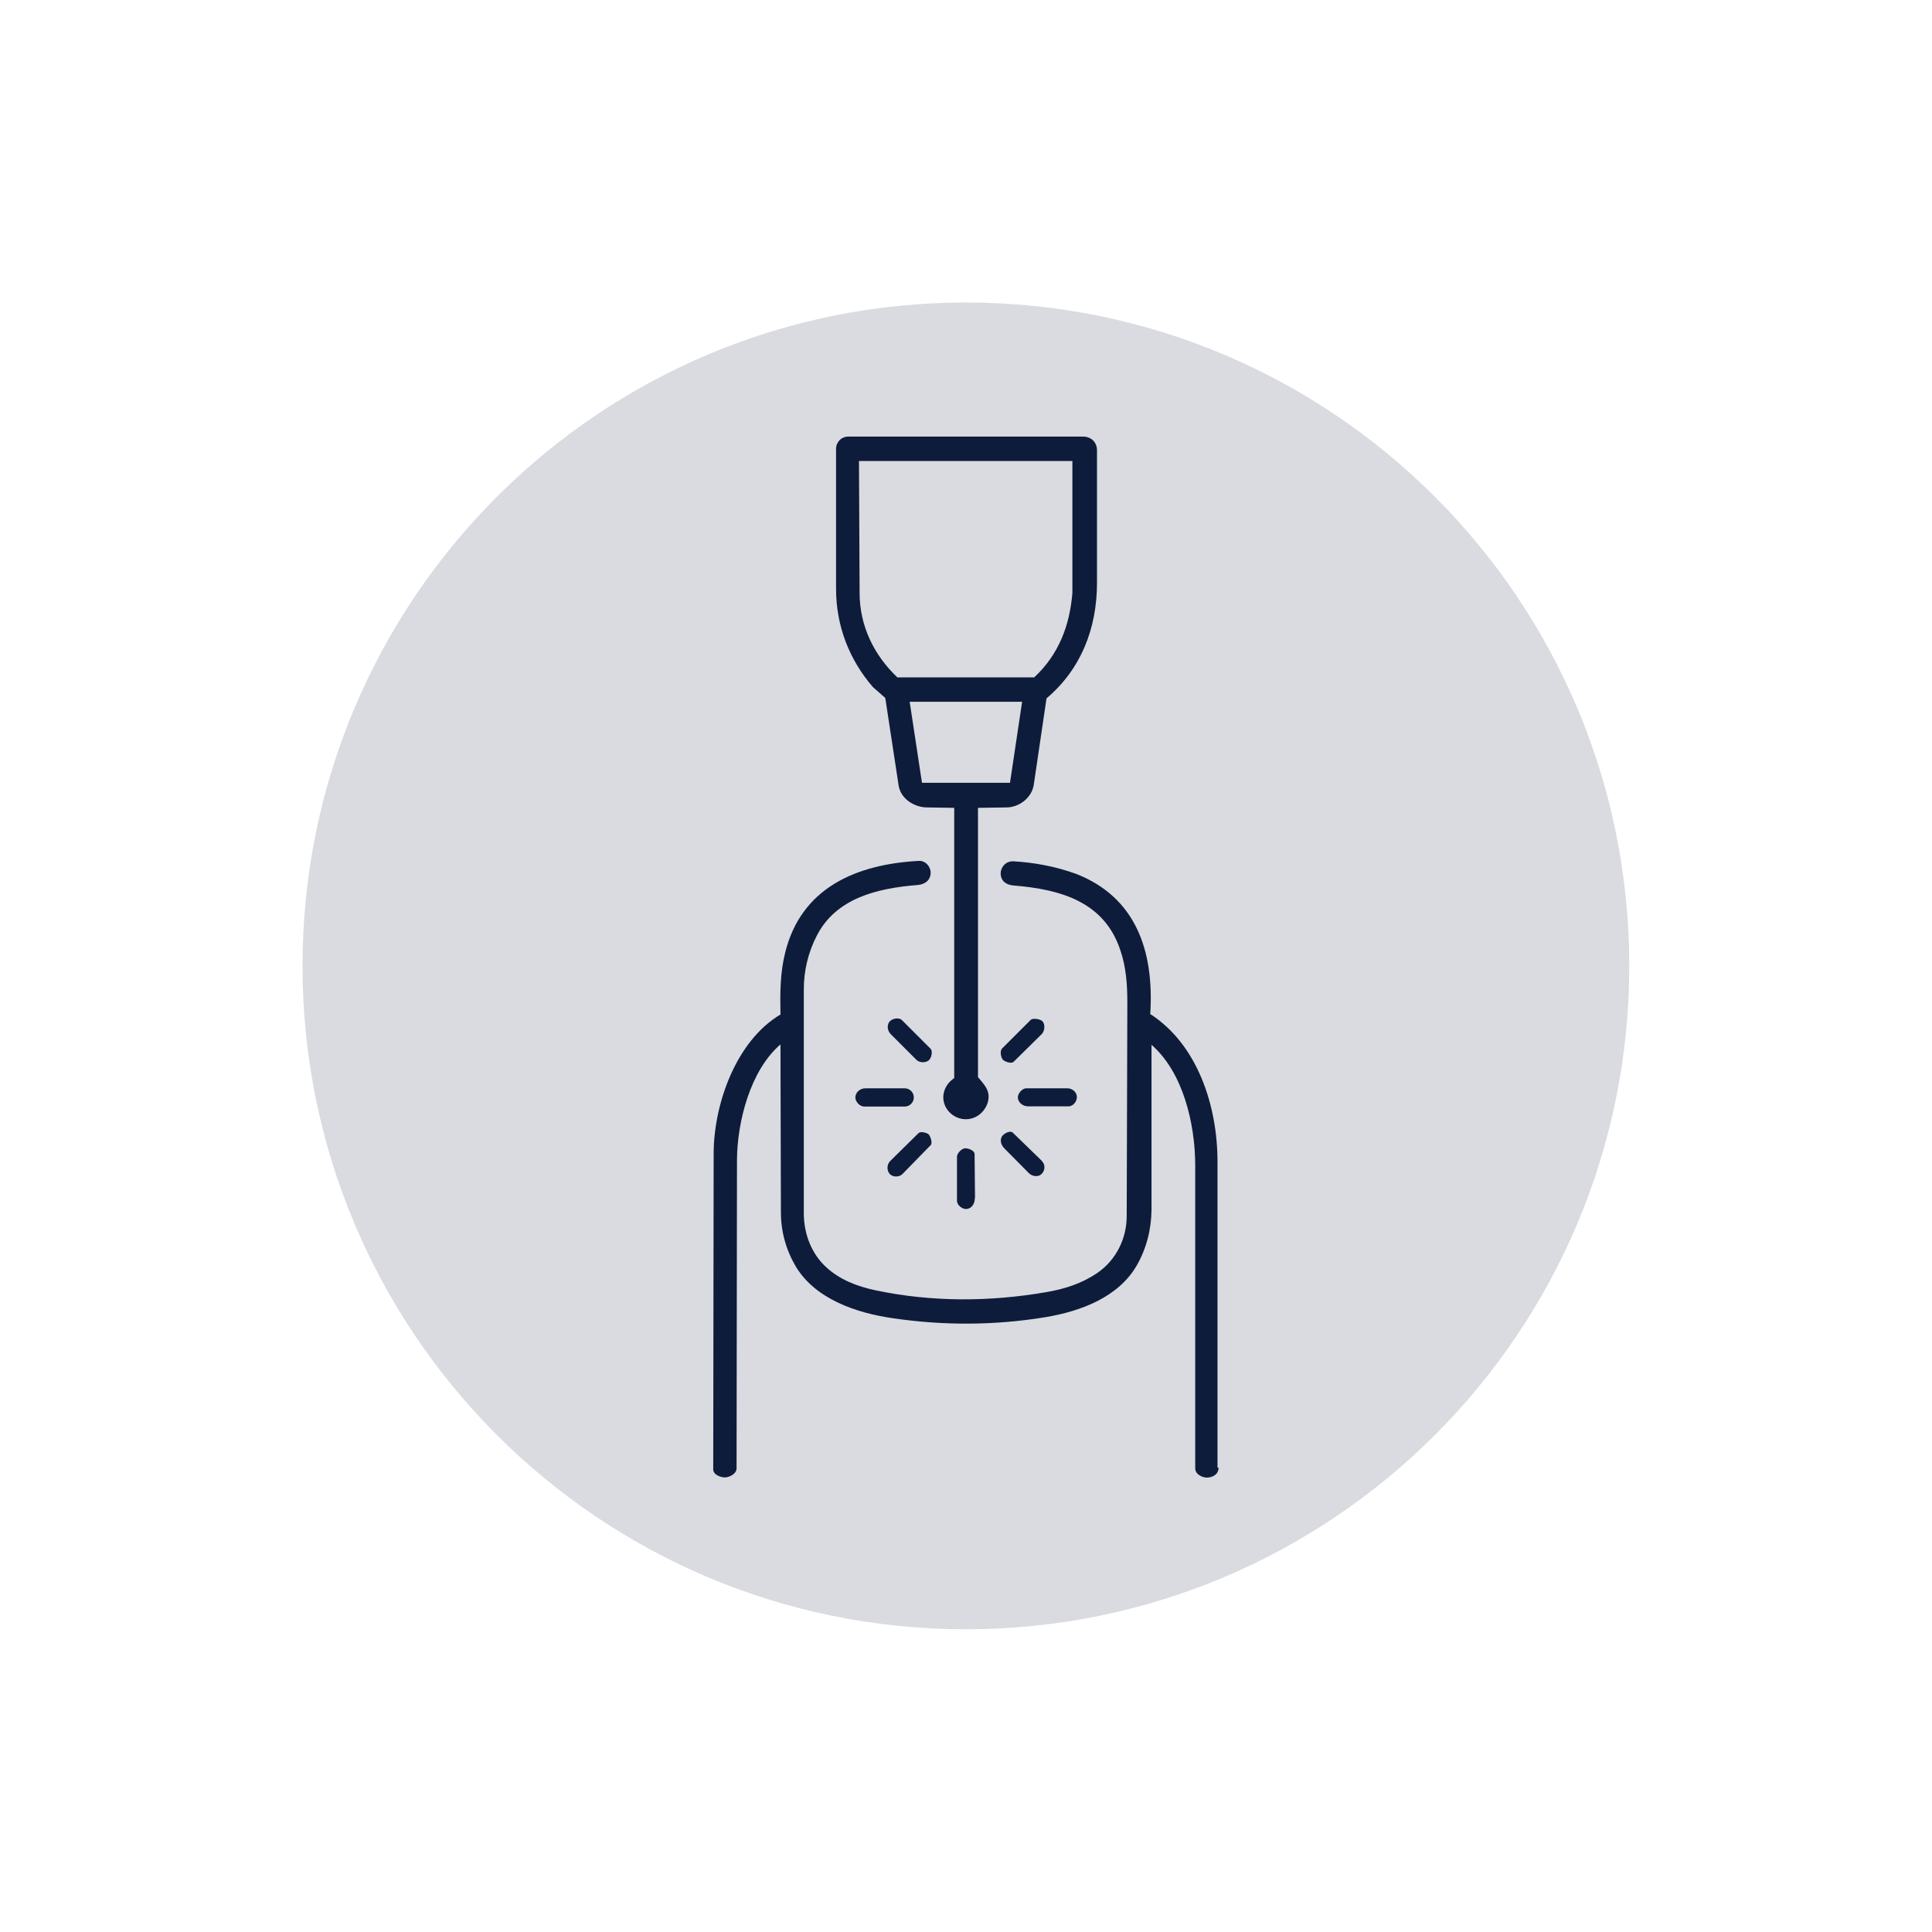
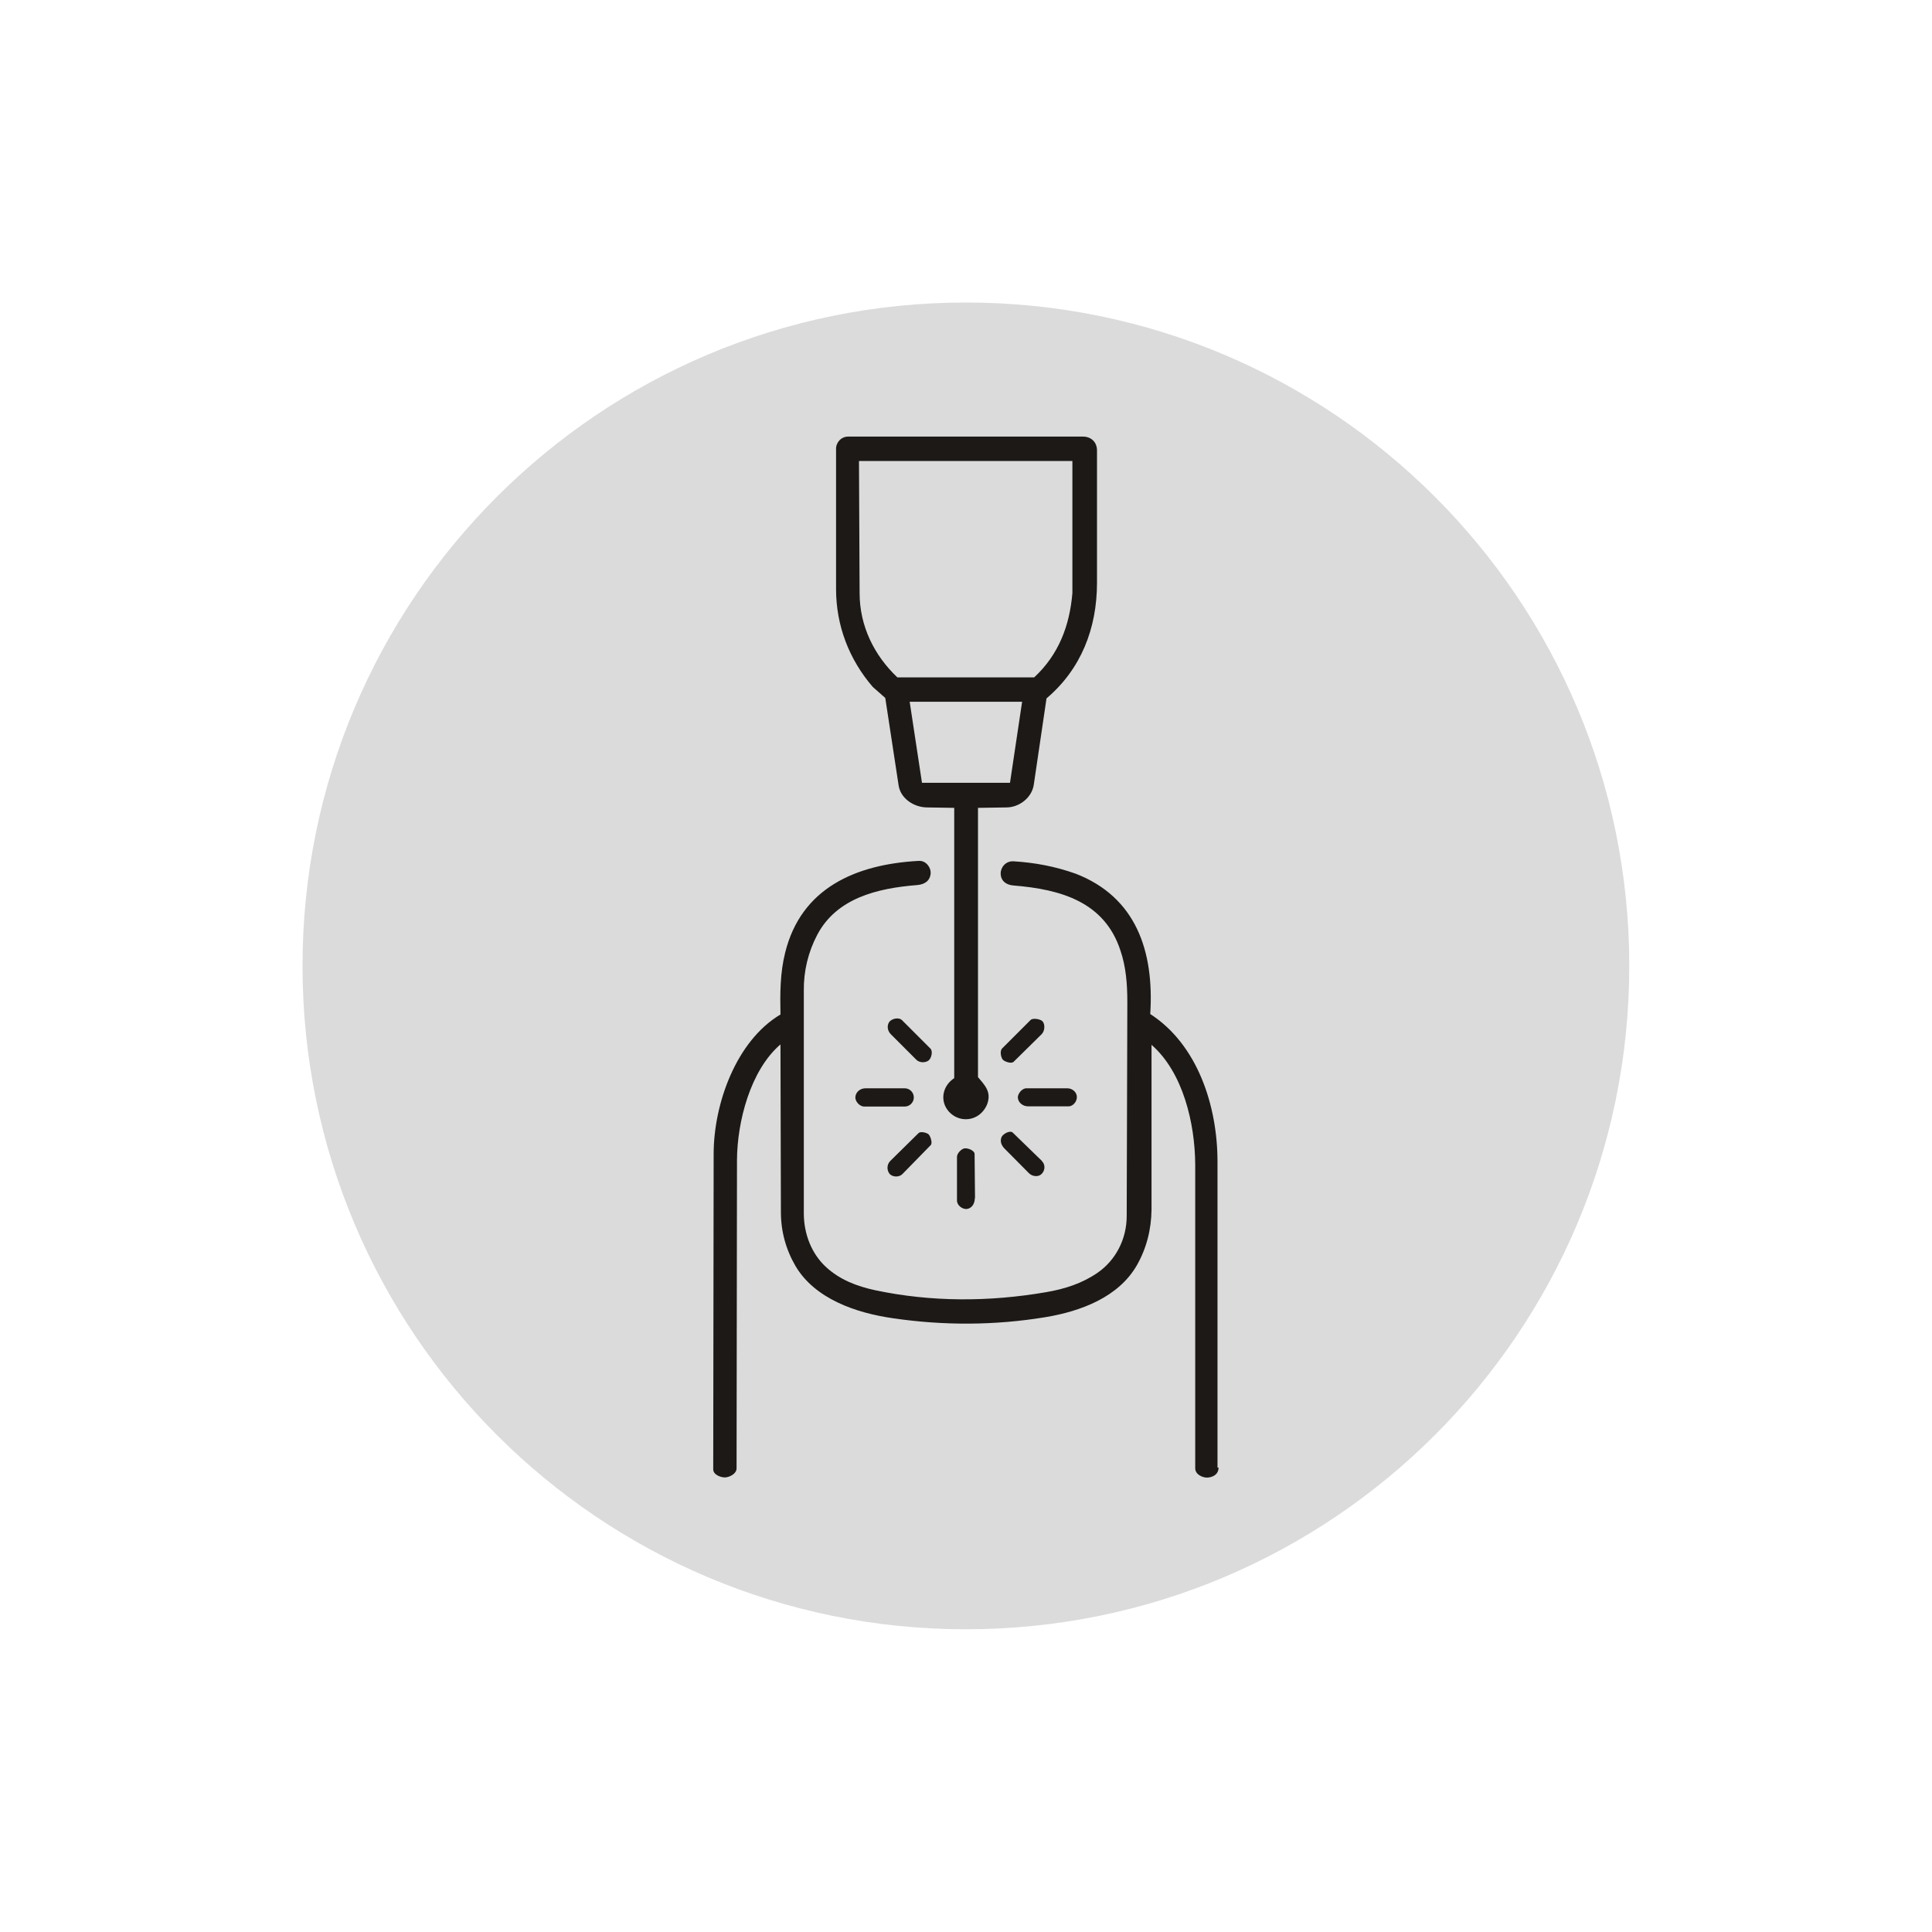
<svg xmlns="http://www.w3.org/2000/svg" id="FAOAMgLr__Camada_2" data-name="Camada 2" viewBox="0 0 91.07 91.07">
  <defs>
-     <style>.FAOAMgLr__cls-2{fill:#0e1c3b}</style>
+     <style>.FAOAMgLr__cls-2{fill:#1c1917}</style>
  </defs>
  <g id="FAOAMgLr__Camada_1-2" data-name="Camada 1">
    <path d="M0 0h91.07v91.07H0z" style="fill:none" />
-     <circle cx="45.53" cy="45.53" r="31.27" style="fill:#0e1c3b;opacity:.16" />
+     <circle cx="45.53" cy="45.53" r="31.27" style="fill:#1c1917;opacity:.16" />
    <path d="M46.08 50.75c.25.3.5.55.52.89s-.16.7-.46.92c-.49.35-1.15.22-1.49-.26s-.2-1.13.33-1.48V38.08l-1.3-.02c-.58-.01-1.22-.4-1.32-1.03l-.63-4.13-.59-.52c-1.11-1.29-1.73-2.88-1.73-4.62v-6.59c-.01-.31.24-.59.57-.59h11.07c.38 0 .66.26.66.65v6.24c0 2.16-.76 4.08-2.38 5.45l-.6 4.07c-.09.61-.68 1.06-1.27 1.07l-1.36.02v12.69Zm2.67-18.82c1.16-1.08 1.67-2.44 1.8-3.97v-6.23H40.49l.03 6.23c0 1.54.68 2.93 1.78 3.97zm-1.14 4.96.57-3.81h-5.3l.58 3.82h4.15Z" class="FAOAMgLr__cls-2" />
    <path d="M57.44 69.18c0 .36-.34.47-.55.47-.2 0-.55-.14-.55-.44V54.9c-.01-1.94-.57-4.35-2.06-5.65v7.77c-.01.94-.24 1.83-.69 2.62-.86 1.5-2.63 2.17-4.32 2.45-2.38.39-4.78.4-7.17.05-1.76-.25-3.69-.92-4.6-2.46-.45-.77-.69-1.63-.69-2.54l-.02-7.91c-1.42 1.22-2.04 3.64-2.05 5.45l-.02 14.53c0 .27-.33.41-.51.43s-.59-.1-.59-.38l.02-14.87c0-2.34 1.05-5.32 3.15-6.57-.02-1-.02-1.95.22-2.91.75-3.05 3.33-4.17 6.3-4.33.34-.02.57.31.56.57-.02.36-.27.54-.64.57-1.89.15-3.8.62-4.71 2.35a5.5 5.5 0 0 0-.63 2.61v10.55c.01.94.36 1.85 1.02 2.47s1.47.93 2.35 1.12c2.65.56 5.38.55 8.05.09.88-.15 1.69-.41 2.42-.91.86-.59 1.38-1.59 1.38-2.68l.03-10.07c0-.86-.06-1.67-.33-2.46-.75-2.27-2.79-2.87-5.04-3.05-.36-.03-.6-.23-.6-.57 0-.3.25-.59.6-.57 1.03.06 2 .25 2.95.59 2.82 1.1 3.69 3.63 3.5 6.61 2.22 1.43 3.17 4.31 3.17 6.96v14.42Z" class="FAOAMgLr__cls-2" />
    <path d="M45.95 56.48c0 .28-.16.49-.39.51-.2.01-.45-.17-.45-.4v-2.06c0-.16.19-.35.32-.39.15-.05.51.08.51.26l.02 2.09ZM50.37 52.15h-1.91c-.24 0-.46-.17-.48-.4-.02-.18.19-.45.4-.45h1.93c.24 0 .44.18.45.39.02.2-.16.46-.39.46M42.65 52.16h-1.91c-.23 0-.44-.26-.42-.45.02-.24.23-.41.48-.41h1.85a.43.43 0 1 1-.01.86ZM42.54 55.34c-.18.18-.48.13-.6 0a.46.46 0 0 1 .02-.61l1.34-1.32c.09-.09.37-.02.46.05.1.08.21.43.11.52zM43.86 49.43c.12.12.05.45-.09.56-.15.11-.42.12-.58-.04L42 48.76c-.16-.16-.2-.38-.1-.56s.46-.27.62-.11l1.33 1.33ZM47.76 50.06c-.1.09-.41-.02-.49-.11-.09-.11-.15-.41-.03-.53l1.34-1.34c.11-.11.48-.04.57.07.12.15.1.45-.05.6l-1.34 1.32ZM49.11 54.73c.19.18.15.49-.05.64-.14.11-.4.09-.56-.07l-1.14-1.15c-.16-.16-.23-.35-.15-.55.06-.14.39-.34.53-.21l1.37 1.33Z" class="FAOAMgLr__cls-2" />
  </g>
</svg>
